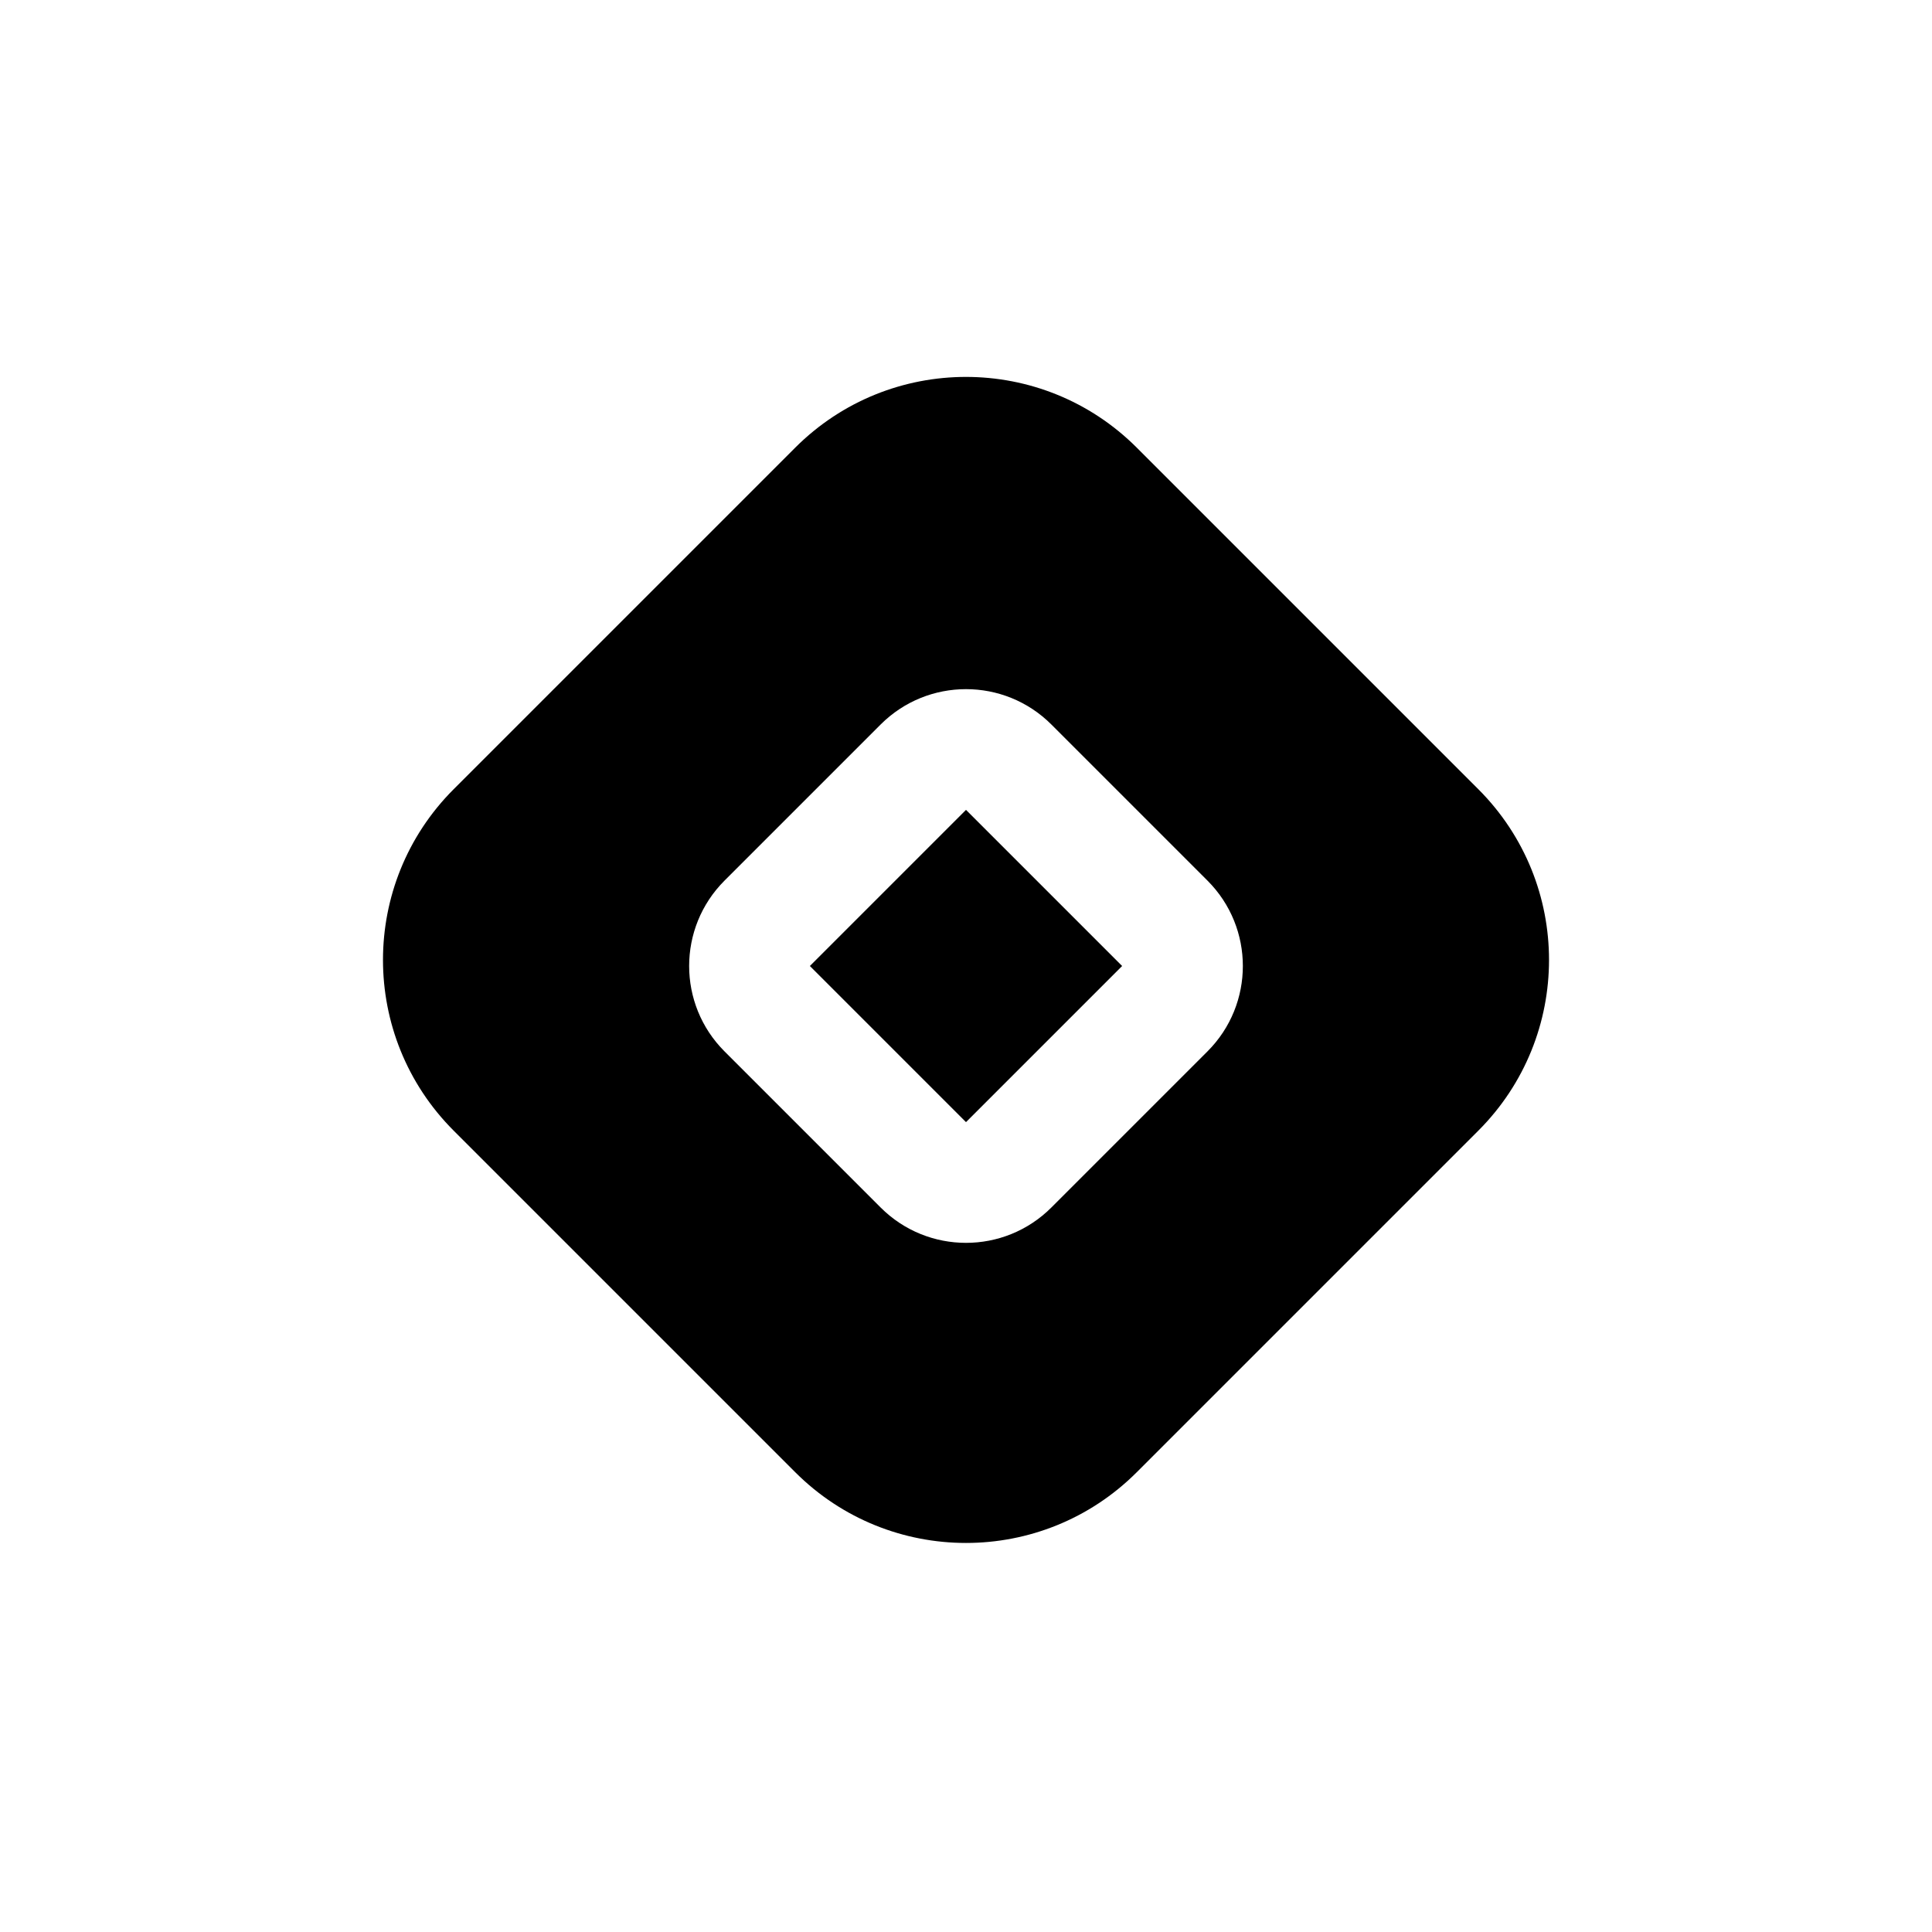
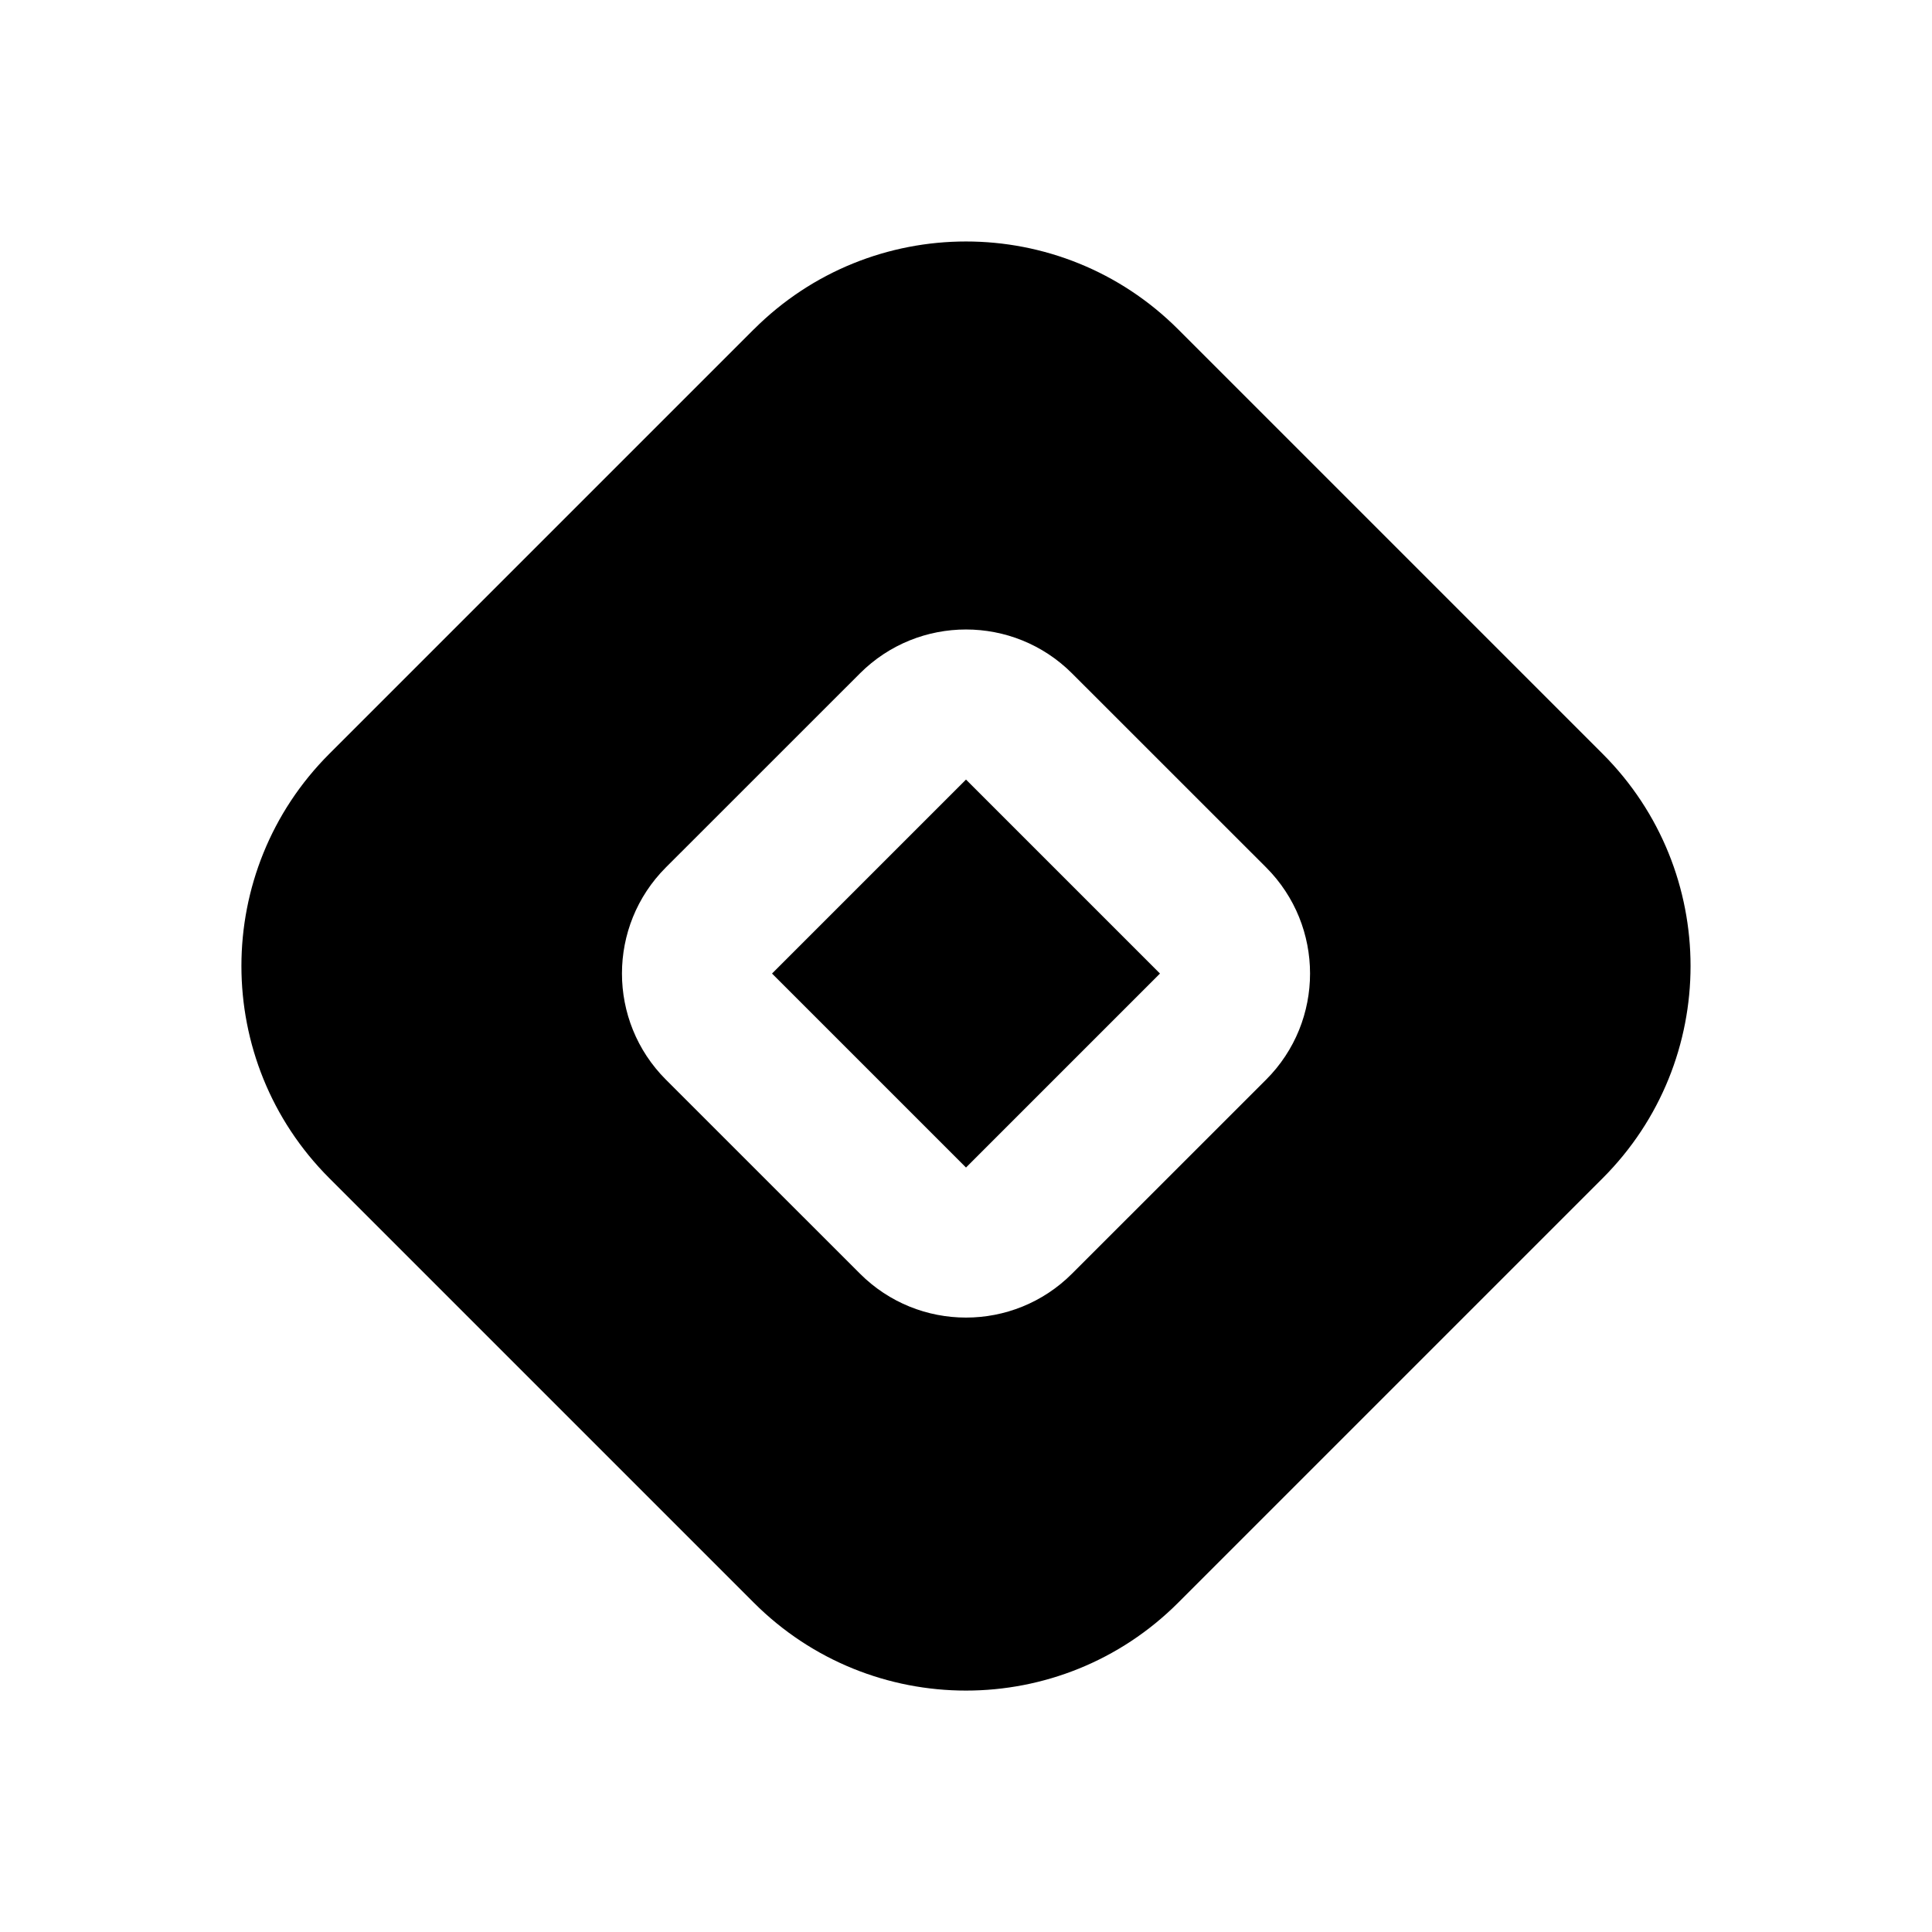
<svg xmlns="http://www.w3.org/2000/svg" width="32" height="32" fill="none">
-   <path d="M16 13.414 18.586 16 16 18.586 13.414 16 16 13.414Z" fill="#000" />
-   <path fill-rule="evenodd" clip-rule="evenodd" d="M13.172 7.414a4 4 0 0 1 5.656 0l5.657 5.657a4 4 0 0 1 0 5.657l-5.657 5.657a4 4 0 0 1-5.656 0l-5.657-5.657a4 4 0 0 1 0-5.657l5.657-5.657ZM17.414 12a2 2 0 0 0-2.828 0L12 14.586a2 2 0 0 0 0 2.828L14.586 20a2 2 0 0 0 2.828 0L20 17.414a2 2 0 0 0 0-2.828L17.414 12Z" fill="#000" />
+   <path d="m16 12.912 3.213 3.213L16 19.338l-3.213-3.213L16 12.912Z" fill="#000" />
+   <path fill-rule="evenodd" clip-rule="evenodd" d="M12.485 5.456a4.97 4.97 0 0 1 7.03 0l7.03 7.03a4.97 4.97 0 0 1 0 7.029l-7.03 7.03a4.97 4.97 0 0 1-7.03 0l-7.03-7.03a4.97 4.97 0 0 1 0-7.03l7.03-7.03Zm5.272 5.698a2.485 2.485 0 0 0-3.514 0l-3.214 3.213a2.487 2.487 0 0 0 0 3.515l3.214 3.213c.97.971 2.544.971 3.514 0l3.214-3.213c.97-.97.97-2.544 0-3.515l-3.214-3.213Z" fill="#000" />
</svg>
